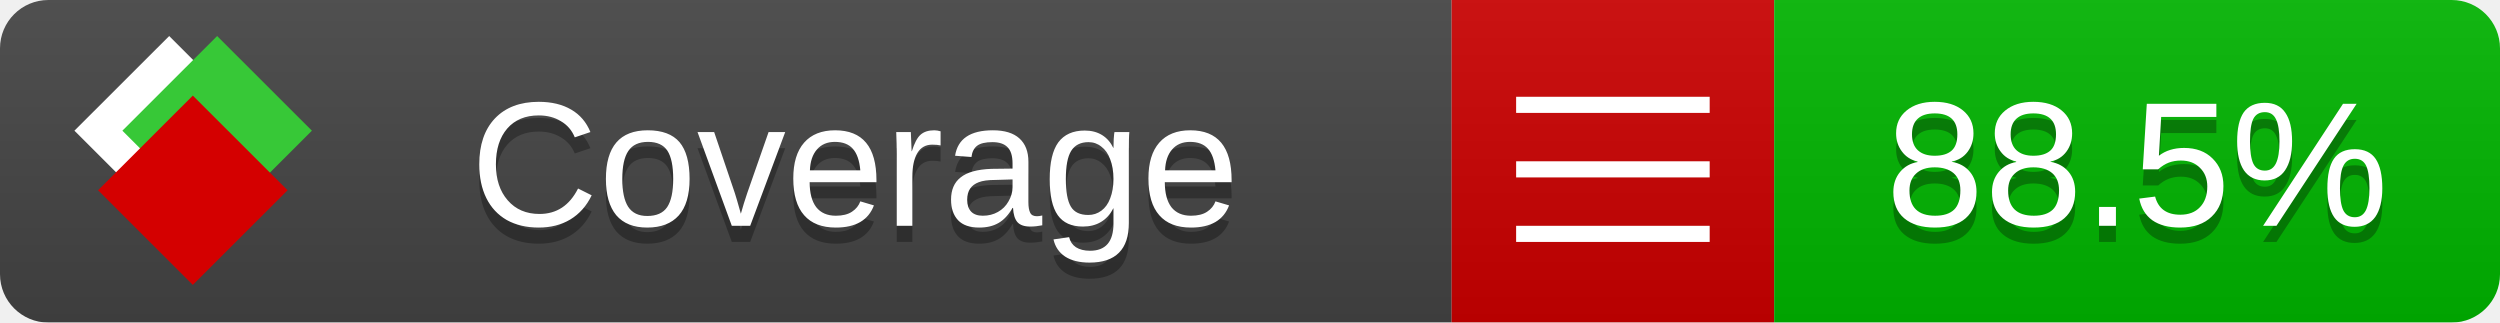
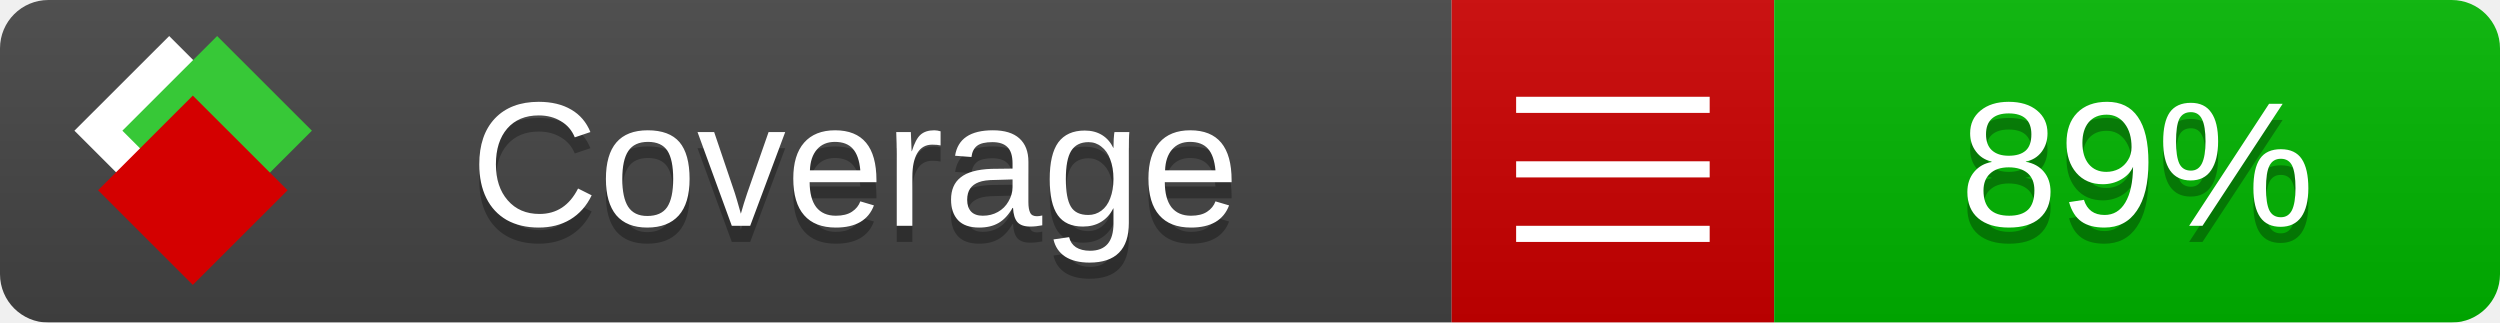
<svg xmlns="http://www.w3.org/2000/svg" xmlns:xlink="http://www.w3.org/1999/xlink" width="155" height="20">
  <style type="text/css">
          
            @keyframes fade1 {
                0% { visibility: visible; opacity: 1; }
               23% { visibility: visible; opacity: 1; }
               25% { visibility: hidden; opacity: 0; }
               48% { visibility: hidden; opacity: 0; }
               50% { visibility: hidden; opacity: 0; }
               73% { visibility: hidden; opacity: 0; }
               75% { visibility: hidden; opacity: 0; }
               98% { visibility: hidden; opacity: 0; }
              100% { visibility: visible; opacity: 1; }
            }
            @keyframes fade2 {
                0% { visibility: hidden; opacity: 0; }
               23% { visibility: hidden; opacity: 0; }
               25% { visibility: visible; opacity: 1; }
               48% { visibility: visible; opacity: 1; }
               50% { visibility: hidden; opacity: 0; }
               73% { visibility: hidden; opacity: 0; }
               75% { visibility: hidden; opacity: 0; }
               98% { visibility: hidden; opacity: 0; }
              100% { visibility: hidden; opacity: 0; }
            }
            @keyframes fade3 {
                0% { visibility: hidden; opacity: 0; }
               23% { visibility: hidden; opacity: 0; }
               25% { visibility: hidden; opacity: 0; }
               48% { visibility: hidden; opacity: 0; }
               50% { visibility: visible; opacity: 1; }
               73% { visibility: visible; opacity: 1; }
               75% { visibility: hidden; opacity: 0; }
               98% { visibility: hidden; opacity: 0; }
              100% { visibility: hidden; opacity: 0; }
            }
            @keyframes fade4 {
                0% { visibility: hidden; opacity: 0; }
               23% { visibility: hidden; opacity: 0; }
               25% { visibility: hidden; opacity: 0; }
               48% { visibility: hidden; opacity: 0; }
               50% { visibility: hidden; opacity: 0; }
               73% { visibility: hidden; opacity: 0; }
               75% { visibility: visible; opacity: 1; }
               98% { visibility: visible; opacity: 1; }
              100% { visibility: hidden; opacity: 0; }
            }
            .linecoverage {
                animation-duration: 15s;
                animation-name: fade1;
                animation-iteration-count: infinite;
            }
            .branchcoverage {
                animation-duration: 15s;
                animation-name: fade2;
                animation-iteration-count: infinite;
            }
            .methodcoverage {
                animation-duration: 15s;
                animation-name: fade3;
                animation-iteration-count: infinite;
            }
            .fullmethodcoverage {
                animation-duration: 15s;
                animation-name: fade4;
                animation-iteration-count: infinite;
            }
          
    </style>
  <defs>
    <linearGradient id="gradient" x2="0" y2="100%">
      <stop offset="0" stop-color="#bbb" stop-opacity=".1" />
      <stop offset="1" stop-opacity=".1" />
    </linearGradient>
    <linearGradient id="c">
      <stop offset="0" stop-color="#d40000" />
      <stop offset="1" stop-color="#ff2a2a" />
    </linearGradient>
    <linearGradient id="a">
      <stop offset="0" stop-color="#e0e0de" />
      <stop offset="1" stop-color="#fff" />
    </linearGradient>
    <linearGradient id="b">
      <stop offset="0" stop-color="#37c837" />
      <stop offset="1" stop-color="#217821" />
    </linearGradient>
    <linearGradient xlink:href="#a" id="e" x1="106.44" x2="69.96" y1="-11.96" y2="-46.84" gradientTransform="matrix(-.8426 -.00045 -.00045 -.8426 -94.27 -75.82)" gradientUnits="userSpaceOnUse" />
    <linearGradient xlink:href="#b" id="f" x1="56.19" x2="77.97" y1="-23.45" y2="10.62" gradientTransform="matrix(.8426 .00045 .00045 .8426 94.27 75.82)" gradientUnits="userSpaceOnUse" />
    <linearGradient xlink:href="#c" id="g" x1="79.98" x2="132.9" y1="10.79" y2="10.79" gradientTransform="matrix(.8426 .00045 .00045 .8426 94.27 75.82)" gradientUnits="userSpaceOnUse" />
    <mask id="mask">
      <rect width="155" height="20" rx="3" fill="#fff" />
    </mask>
    <g id="icon" transform="matrix(.04486 0 0 .04481 -.48 -.63)">
      <rect width="52.92" height="52.92" x="-109.72" y="-27.13" fill="url(#e)" transform="rotate(-135)" />
      <rect width="52.92" height="52.92" x="70.19" y="-39.18" fill="url(#f)" transform="rotate(45)" />
      <rect width="52.92" height="52.92" x="80.05" y="-15.74" fill="url(#g)" transform="rotate(45)" />
    </g>
  </defs>
  <g mask="url(#mask)">
    <rect x="0" y="0" width="90" height="20" fill="#444" />
    <rect x="90" y="0" width="20" height="20" fill="#c00" />
    <rect x="110" y="0" width="45" height="20" fill="#00B600" />
    <rect x="0" y="0" width="155" height="20" fill="url(#gradient)" />
  </g>
  <g>
    <path class="" stroke="#fff" d="M94 6.5 h12 M94 10.5 h12 M94 14.5 h12" />
  </g>
  <g fill="#fff" text-anchor="middle" font-family="Verdana,Arial,Geneva,sans-serif" font-size="11">
    <a xlink:href="https://github.com/danielpalme/ReportGenerator" target="_top">
      <use xlink:href="#icon" transform="translate(3,1) scale(3.5)" />
    </a>
    <text x="53" y="15" fill="#010101" fill-opacity=".3">Coverage</text>
    <text x="53" y="14" fill="#fff">Coverage</text>
-     <text class="" x="132.5" y="15" fill="#010101" fill-opacity=".3">88.5%</text>
-     <text class="" x="132.5" y="14">88.5%</text>
+     <text class="" x="132.5" y="15" fill="#010101" fill-opacity=".3">89%</text>
+     <text class="" x="132.5" y="14">89%</text>
  </g>
  <g>
    <rect class="" x="90" y="0" width="65" height="20" fill-opacity="0" />
  </g>
</svg>
